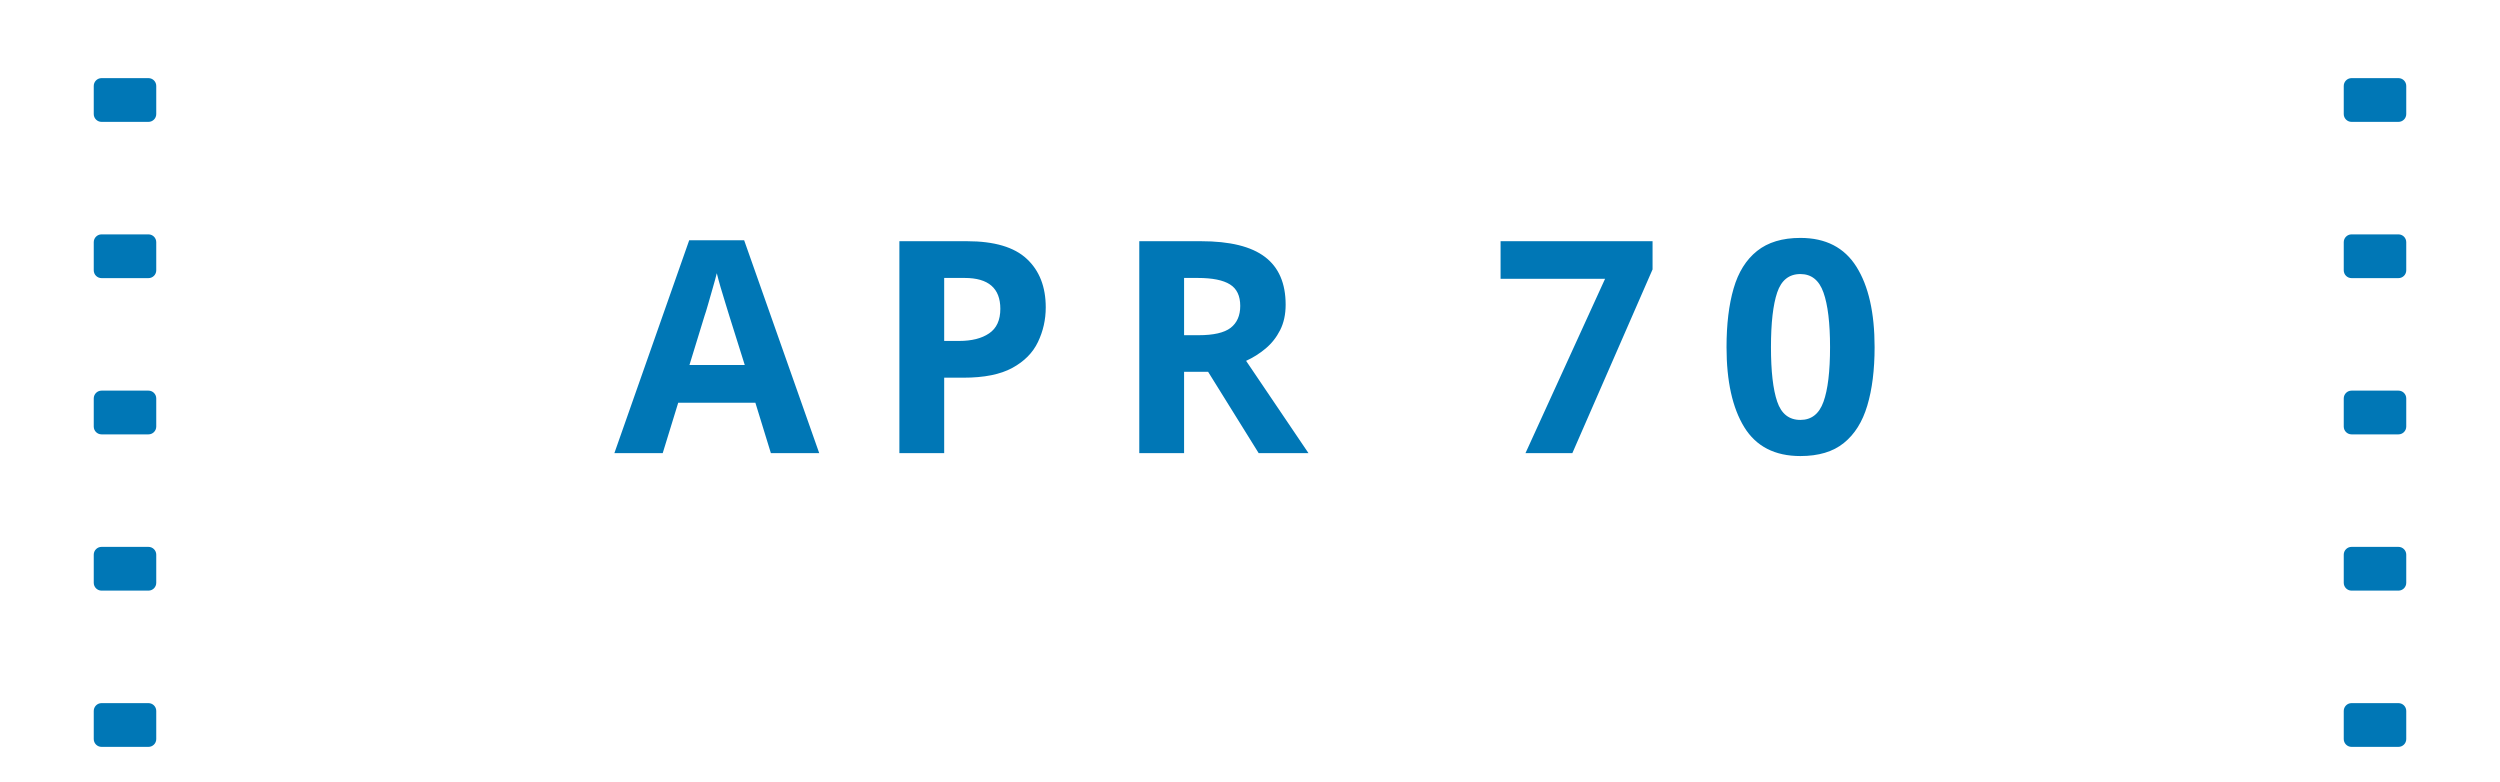
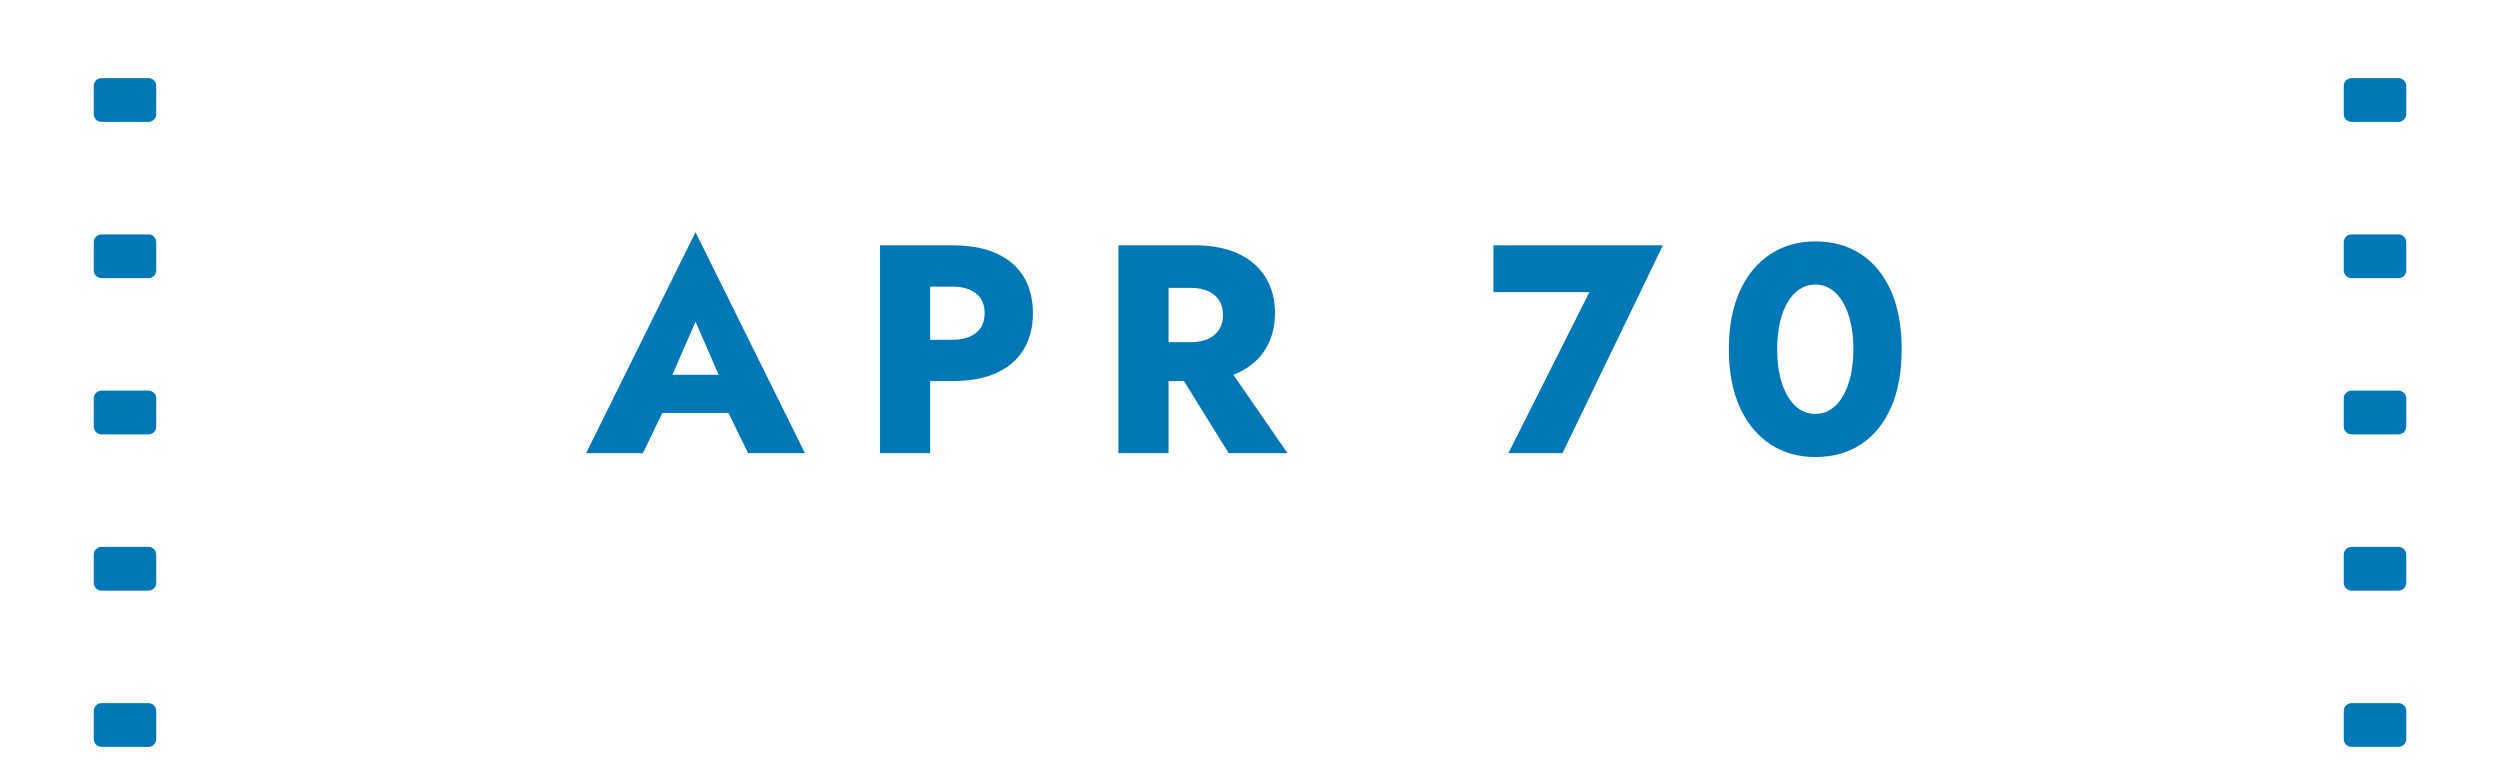
<svg xmlns="http://www.w3.org/2000/svg" viewBox="0 0 320 100">
  <rect x="12" y="10" width="8" height="5.6" rx="1" fill="#0077B6" />
  <rect x="12" y="30" width="8" height="5.6" rx="1" fill="#0077B6" />
  <rect x="12" y="50" width="8" height="5.6" rx="1" fill="#0077B6" />
  <rect x="12" y="70" width="8" height="5.6" rx="1" fill="#0077B6" />
  <rect x="12" y="90" width="8" height="5.6" rx="1" fill="#0077B6" />
  <rect x="300" y="10" width="8" height="5.6" rx="1" fill="#0077B6" />
  <rect x="300" y="30" width="8" height="5.6" rx="1" fill="#0077B6" />
  <rect x="300" y="50" width="8" height="5.6" rx="1" fill="#0077B6" />
  <rect x="300" y="70" width="8" height="5.6" rx="1" fill="#0077B6" />
  <rect x="300" y="90" width="8" height="5.6" rx="1" fill="#0077B6" />
-   <text x="160" y="58" font-family="Futura, Century Gothic, sans-serif" font-size="38" font-weight="700" fill="#0077B6" text-anchor="middle" letter-spacing="0.18em">APR 70</text>
+   <g fill="#0077B6">
+     <path d="M82.073 52.854H96.133L95.701 47.972H82.504ZM89.027 41.182 92.784 49.797 92.545 51.43 95.76 58.0H103.03L89.027 29.716L75.024 58.0H82.294L85.585 51.179L85.298 49.739Z" />
+     <path d="M112.644 31.4V58.0H119.062V31.4ZM116.673 36.683H121.871Q123.817 36.683 124.925 37.552Q126.032 38.421 126.032 40.088Q126.032 41.741 124.925 42.617Q123.817 43.494 121.871 43.494H116.673V48.777H121.871Q125.281 48.777 127.574 47.725Q129.867 46.673 131.04 44.715Q132.214 42.757 132.214 40.088Q132.214 37.382 131.04 35.443Q129.867 33.503 127.574 32.452Q125.281 31.4 121.871 31.4H116.673Z" />
+     <path d="M149.797 45.953 157.264 58.0H164.796L156.477 45.953ZM143.158 31.4V58.0H149.576V31.4ZM147.187 36.847H152.385Q153.694 36.847 154.615 37.255Q155.536 37.662 156.041 38.436Q156.546 39.21 156.546 40.325Q156.546 41.415 156.041 42.201Q155.536 42.987 154.615 43.394Q153.694 43.802 152.385 43.802H147.187V48.777H152.857Q156.268 48.777 158.56 47.678Q160.853 46.579 162.027 44.609Q163.2 42.638 163.2 40.088Q163.2 37.5 162.027 35.549Q160.853 33.598 158.56 32.499Q156.268 31.4 152.857 31.4H147.187Z" />
+     <path d="M191.16 37.392H203.443L193.078 58.0H200.002L212.85 31.4H191.16Z" />
+     <path d="M227.476 44.7Q227.476 42.831 227.825 41.299Q228.175 39.767 228.825 38.672Q229.474 37.578 230.367 37Q231.26 36.421 232.355 36.421Q233.464 36.421 234.349 37Q235.235 37.578 235.885 38.672Q236.534 39.767 236.884 41.299Q237.234 42.831 237.234 44.7Q237.234 46.569 236.884 48.101Q236.534 49.633 235.885 50.728Q235.235 51.822 234.349 52.4Q233.464 52.979 232.355 52.979Q231.26 52.979 230.367 52.4Q229.474 51.822 228.825 50.728Q228.175 49.633 227.825 48.101Q227.476 46.569 227.476 44.7ZM221.294 44.7Q221.294 49.044 222.69 52.122Q224.085 55.2 226.58 56.849Q229.074 58.498 232.355 58.498Q235.753 58.498 238.236 56.849Q240.718 55.2 242.067 52.122Q243.415 49.044 243.415 44.7Q243.415 40.356 242.067 37.278Q240.718 34.2 238.236 32.551Q235.753 30.902 232.355 30.902Q229.074 30.902 226.58 32.551Q224.085 34.2 222.69 37.278Q221.294 40.356 221.294 44.7Z" />
+   </g>
</svg>
